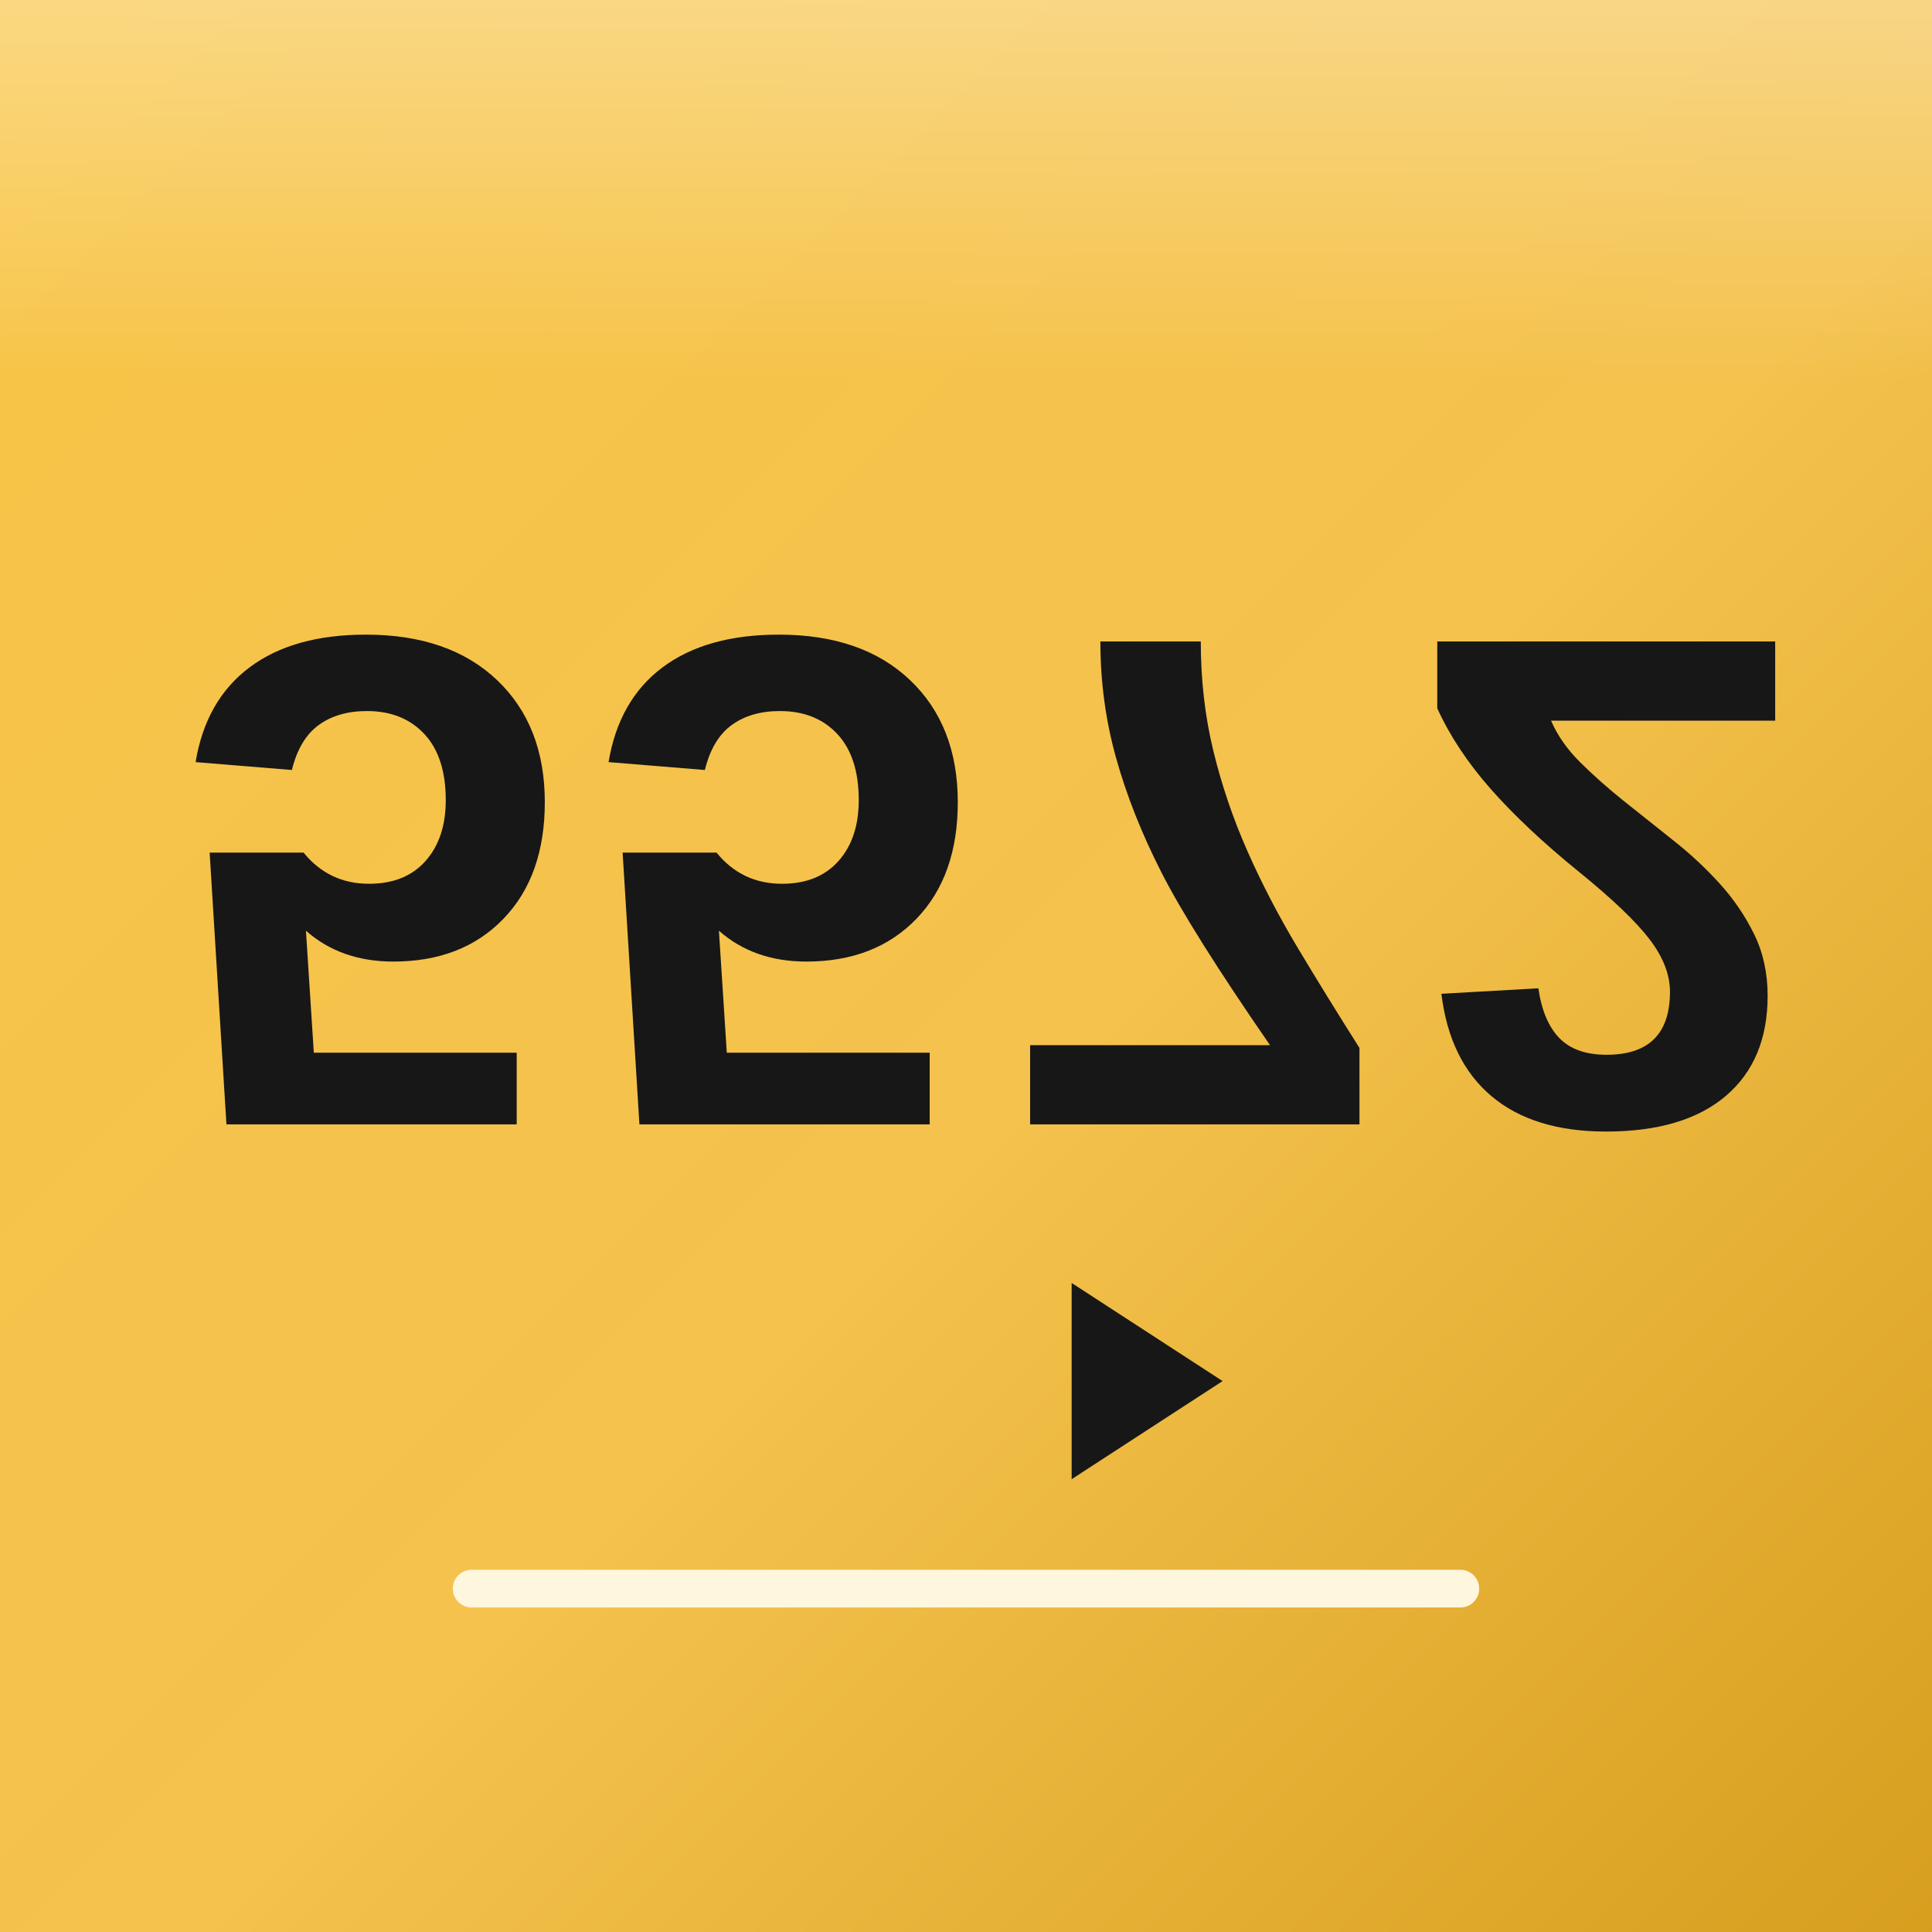
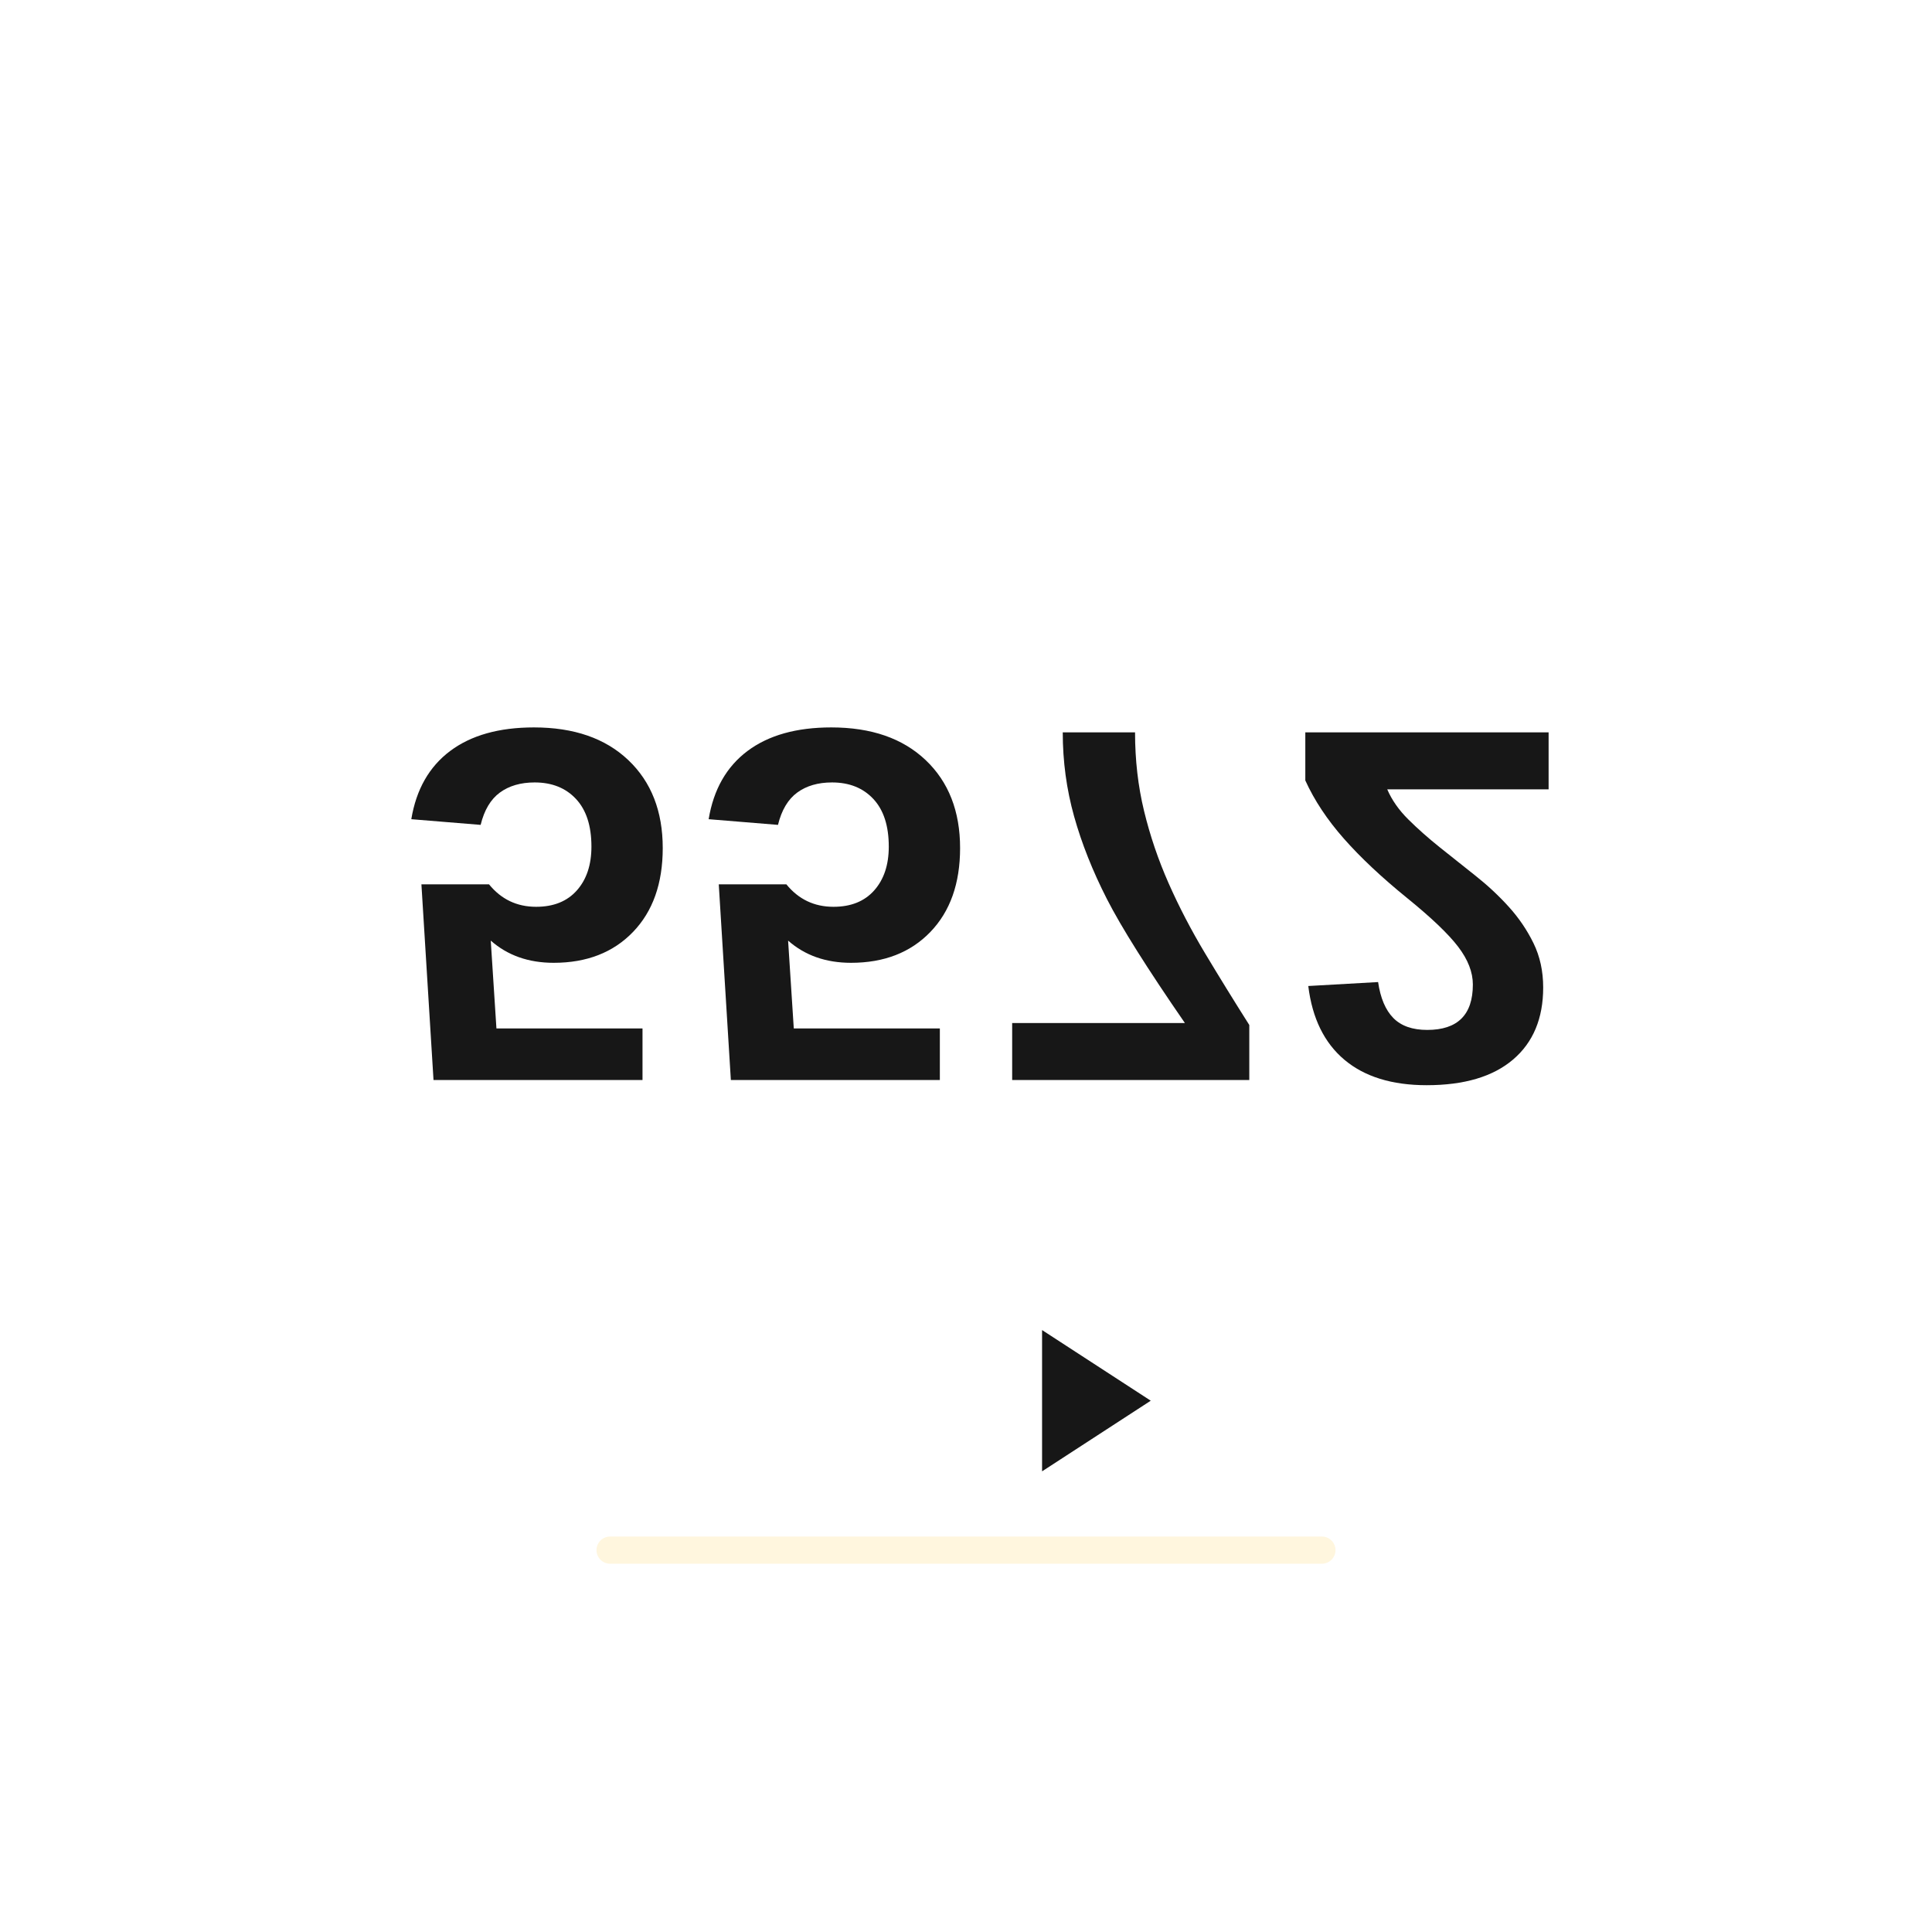
<svg xmlns="http://www.w3.org/2000/svg" width="512" height="512" viewBox="0 0 512 512">
  <defs>
-     <linearGradient id="bg" x1="0%" y1="0%" x2="100%" y2="100%">
-       <stop offset="0%" stop-color="#F8C547" />
-       <stop offset="55%" stop-color="#F4C24D" />
-       <stop offset="100%" stop-color="#D79E1E" />
-     </linearGradient>
    <linearGradient id="sheen" x1="0%" y1="0%" x2="0%" y2="100%">
-       <stop offset="0%" stop-color="rgba(255,255,255,0.32)" />
-       <stop offset="42%" stop-color="rgba(255,255,255,0)" />
+       <stop offset="0%" stop-color="rgba(255,255,255,0)" />
    </linearGradient>
  </defs>
-   <rect x="0" y="0" width="512" height="512" fill="url(#bg)" />
-   <rect x="0" y="0" width="512" height="240" fill="url(#sheen)" />
-   <g fill="#171717">
-     <g transform="translate(256 170)">
-       <path d="M98.268 42.595Q98.268 22.251 85.598 10.217Q72.929 -1.816 50.859 -1.816Q31.605 -1.816 20.026 6.857Q8.446 15.53 5.722 31.969L31.242 34.058Q33.24 25.884 38.326 22.16Q43.412 18.437 51.132 18.437Q60.668 18.437 66.344 24.521Q72.021 30.606 72.021 42.05Q72.021 52.131 66.662 58.17Q61.304 64.21 51.677 64.21Q41.051 64.21 34.33 55.945H9.445L13.896 127.966H90.82V108.984H37.055L34.966 76.652Q44.229 84.826 58.125 84.826Q76.38 84.826 87.324 73.474Q98.268 62.121 98.268 42.595Z" transform="translate(-209.889 0)" />
-       <path d="M98.268 42.595Q98.268 22.251 85.598 10.217Q72.929 -1.816 50.859 -1.816Q31.605 -1.816 20.026 6.857Q8.446 15.53 5.722 31.969L31.242 34.058Q33.24 25.884 38.326 22.16Q43.412 18.437 51.132 18.437Q60.668 18.437 66.344 24.521Q72.021 30.606 72.021 42.05Q72.021 52.131 66.662 58.17Q61.304 64.21 51.677 64.21Q41.051 64.21 34.33 55.945H9.445L13.896 127.966H90.82V108.984H37.055L34.966 76.652Q44.229 84.826 58.125 84.826Q76.38 84.826 87.324 73.474Q98.268 62.121 98.268 42.595Z" transform="translate(-100.444 0)" />
-       <path d="M95.271 107.713Q86.643 94.09 78.968 81.284Q71.294 68.479 65.572 55.537Q59.851 42.595 56.536 28.926Q53.221 15.258 53.221 0.0H26.61Q26.61 15.984 30.788 30.924Q34.966 45.864 42.867 61.349Q50.769 76.834 71.566 106.986H7.992V127.966H95.271Z" transform="translate(9.000 0)" />
-       <path d="M6.448 0.0V17.71Q11.443 28.699 20.662 39.144Q29.88 49.588 43.866 60.94Q57.308 71.839 62.711 78.923Q68.115 86.007 68.115 92.818Q68.115 109.529 51.313 109.529Q43.14 109.529 38.826 105.125Q34.512 100.72 33.24 91.91L7.538 93.363Q9.718 111.164 20.843 120.519Q31.969 129.873 51.132 129.873Q71.839 129.873 82.919 120.428Q93.999 110.982 93.999 93.908Q93.999 84.917 90.457 77.651Q86.915 70.386 81.375 64.255Q75.835 58.125 69.069 52.767Q62.303 47.408 55.945 42.322Q49.588 37.236 44.366 32.06Q39.144 26.883 36.601 20.979H95.997V0.0Z" transform="translate(118.444 0)" />
+   <g transform="translate(256,256) scale(0.72) translate(-256,-256)">
+     <g fill="#171717">
+       <g transform="translate(256 170)">
+         <path d="M98.268 42.595Q98.268 22.251 85.598 10.217Q72.929 -1.816 50.859 -1.816Q31.605 -1.816 20.026 6.857Q8.446 15.53 5.722 31.969L31.242 34.058Q33.24 25.884 38.326 22.16Q43.412 18.437 51.132 18.437Q60.668 18.437 66.344 24.521Q72.021 30.606 72.021 42.05Q72.021 52.131 66.662 58.17Q61.304 64.21 51.677 64.21Q41.051 64.21 34.33 55.945H9.445L13.896 127.966H90.82V108.984H37.055L34.966 76.652Q44.229 84.826 58.125 84.826Q76.38 84.826 87.324 73.474Q98.268 62.121 98.268 42.595Z" transform="translate(-209.889 0)" />
+         <path d="M98.268 42.595Q98.268 22.251 85.598 10.217Q72.929 -1.816 50.859 -1.816Q31.605 -1.816 20.026 6.857Q8.446 15.53 5.722 31.969L31.242 34.058Q33.24 25.884 38.326 22.16Q43.412 18.437 51.132 18.437Q60.668 18.437 66.344 24.521Q72.021 30.606 72.021 42.05Q72.021 52.131 66.662 58.17Q61.304 64.21 51.677 64.21Q41.051 64.21 34.33 55.945H9.445L13.896 127.966H90.82V108.984H37.055L34.966 76.652Q44.229 84.826 58.125 84.826Q76.38 84.826 87.324 73.474Q98.268 62.121 98.268 42.595Z" transform="translate(-100.444 0)" />
+         <path d="M95.271 107.713Q86.643 94.09 78.968 81.284Q71.294 68.479 65.572 55.537Q59.851 42.595 56.536 28.926Q53.221 15.258 53.221 0.0H26.61Q26.61 15.984 30.788 30.924Q34.966 45.864 42.867 61.349Q50.769 76.834 71.566 106.986H7.992V127.966H95.271Z" transform="translate(9.000 0)" />
+         <path d="M6.448 0.0V17.71Q11.443 28.699 20.662 39.144Q29.88 49.588 43.866 60.94Q57.308 71.839 62.711 78.923Q68.115 86.007 68.115 92.818Q68.115 109.529 51.313 109.529Q43.14 109.529 38.826 105.125Q34.512 100.72 33.24 91.91L7.538 93.363Q9.718 111.164 20.843 120.519Q31.969 129.873 51.132 129.873Q71.839 129.873 82.919 120.428Q93.999 110.982 93.999 93.908Q93.999 84.917 90.457 77.651Q86.915 70.386 81.375 64.255Q75.835 58.125 69.069 52.767Q62.303 47.408 55.945 42.322Q49.588 37.236 44.366 32.06Q39.144 26.883 36.601 20.979H95.997V0.0Z" transform="translate(118.444 0)" />
+       </g>
    </g>
+     <polygon points="284,390 284,442 324,416" fill="#171717" />
+     <rect x="120" y="466" width="272" height="10" rx="5" fill="#FFF6DE" />
  </g>
-   <polygon points="284,340 284,392 324,366" fill="#171717" />
-   <rect x="120" y="416" width="272" height="10" rx="5" fill="#FFF6DE" />
</svg>
